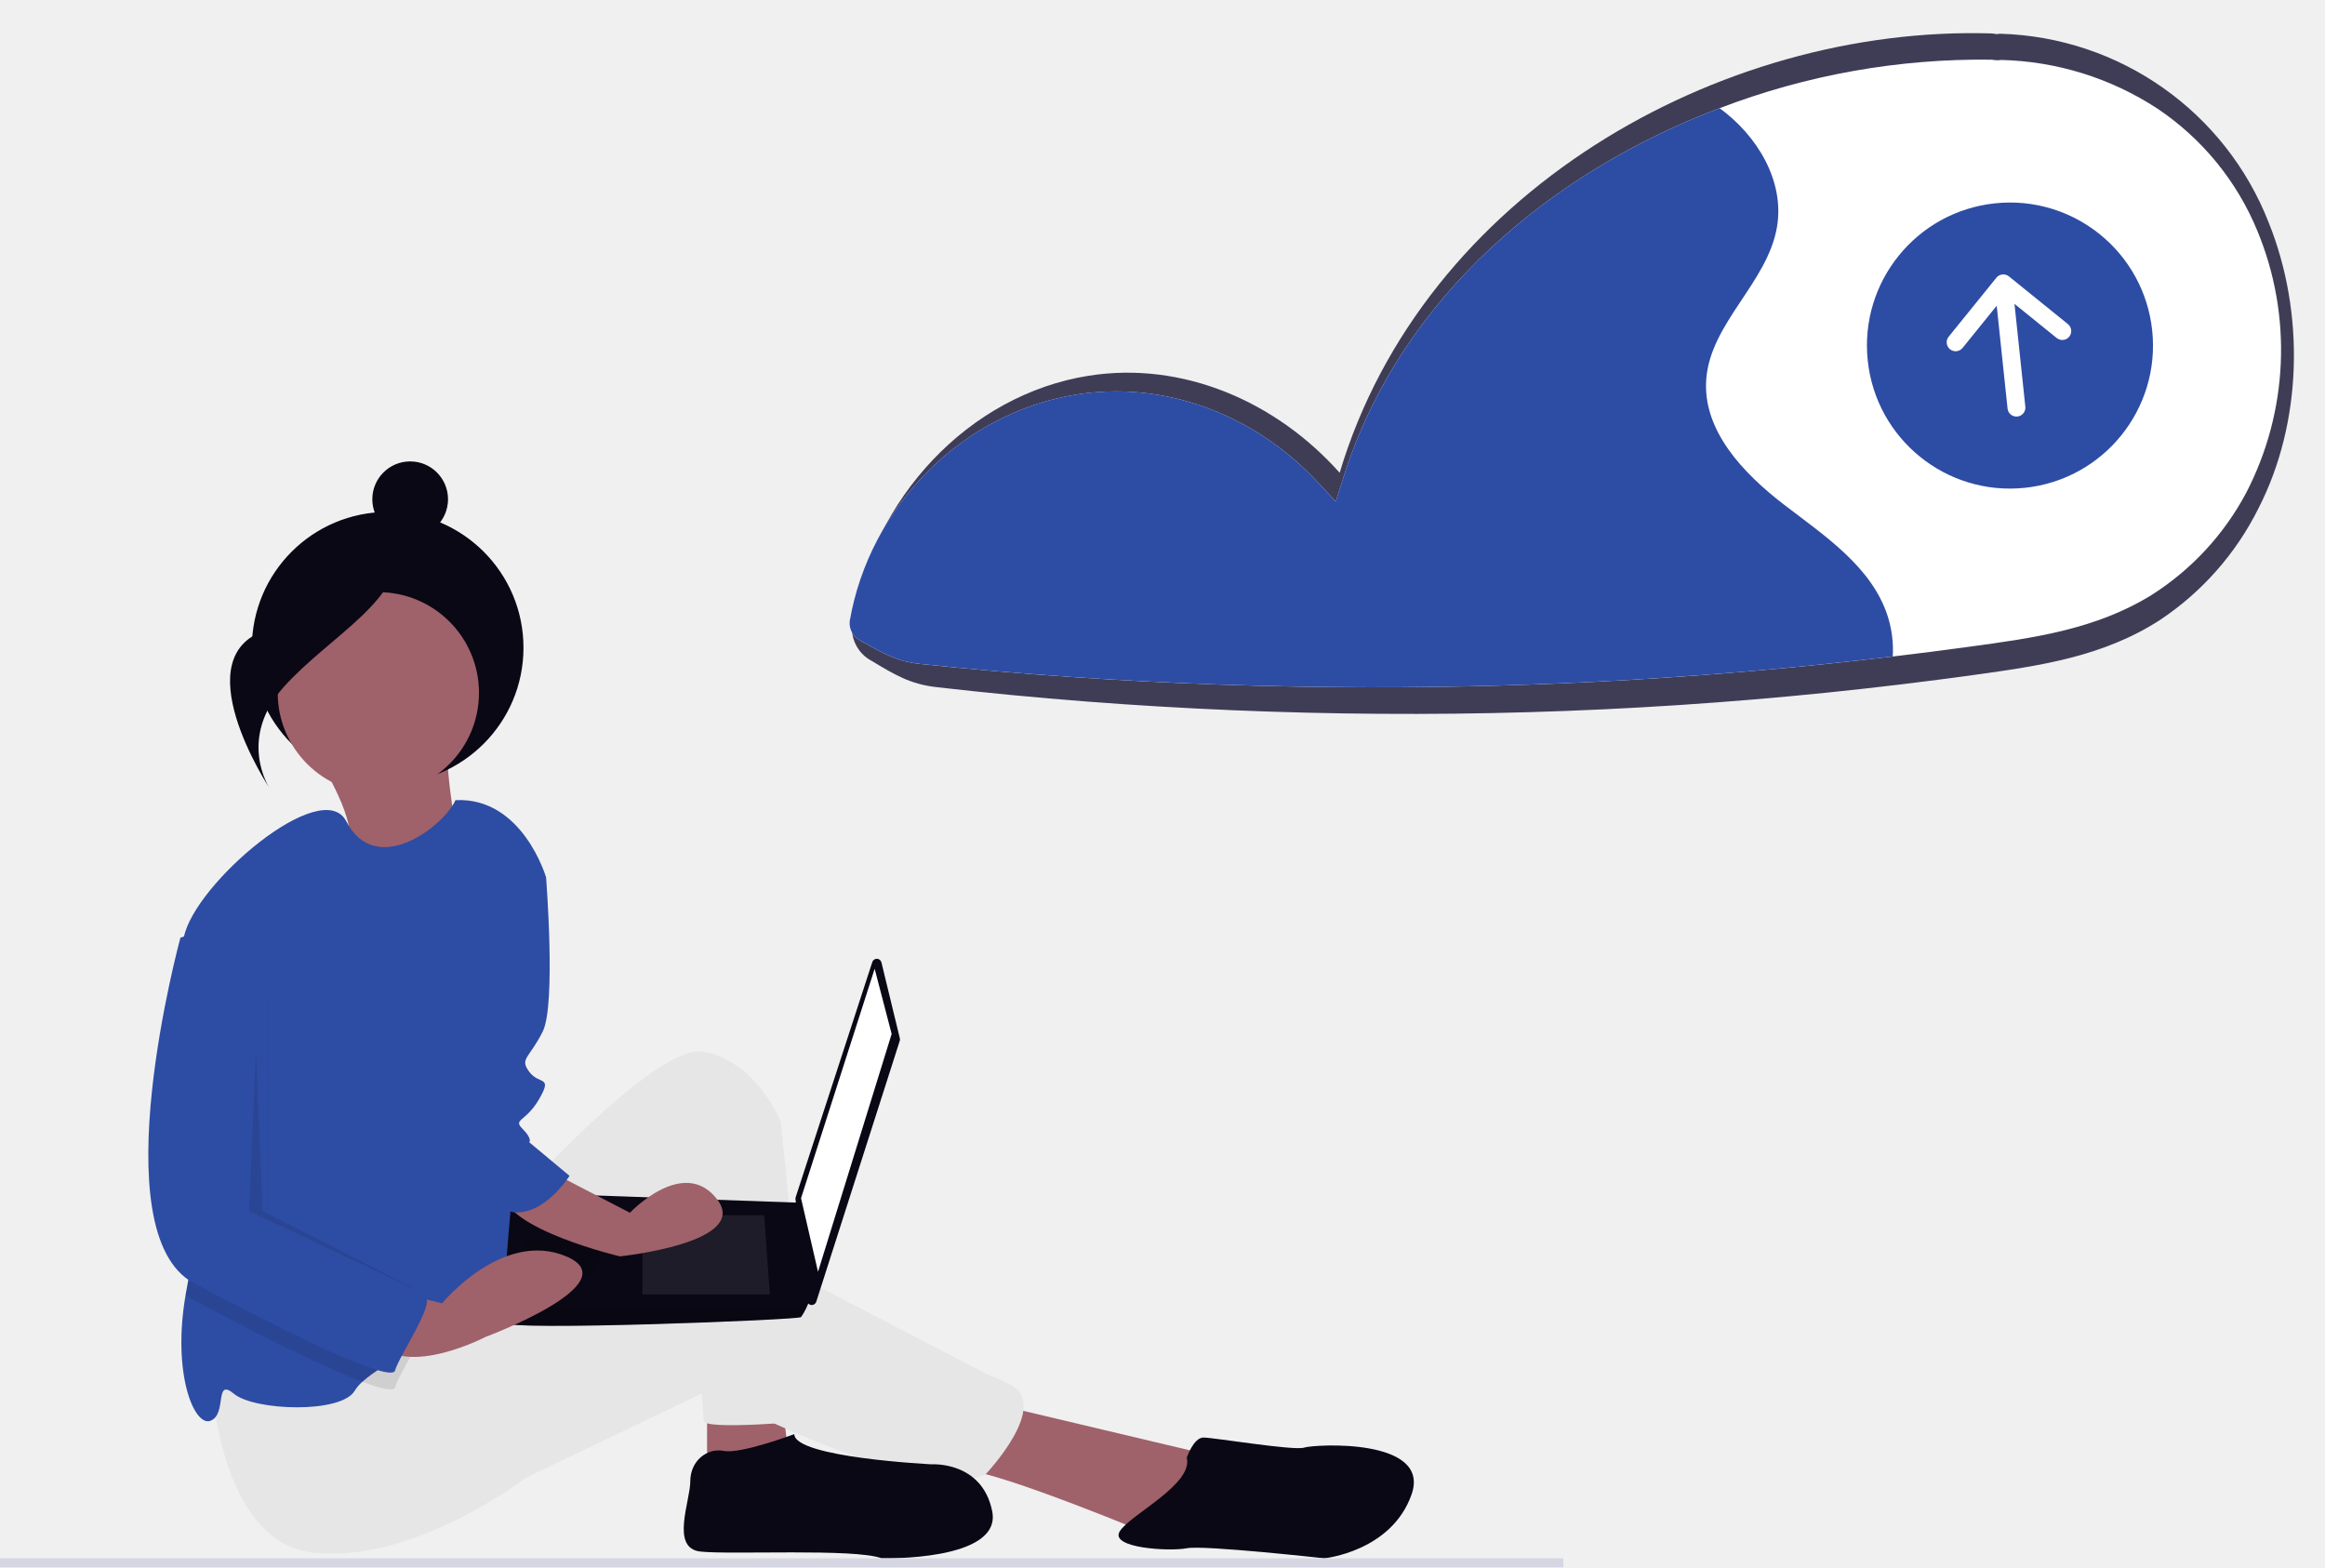
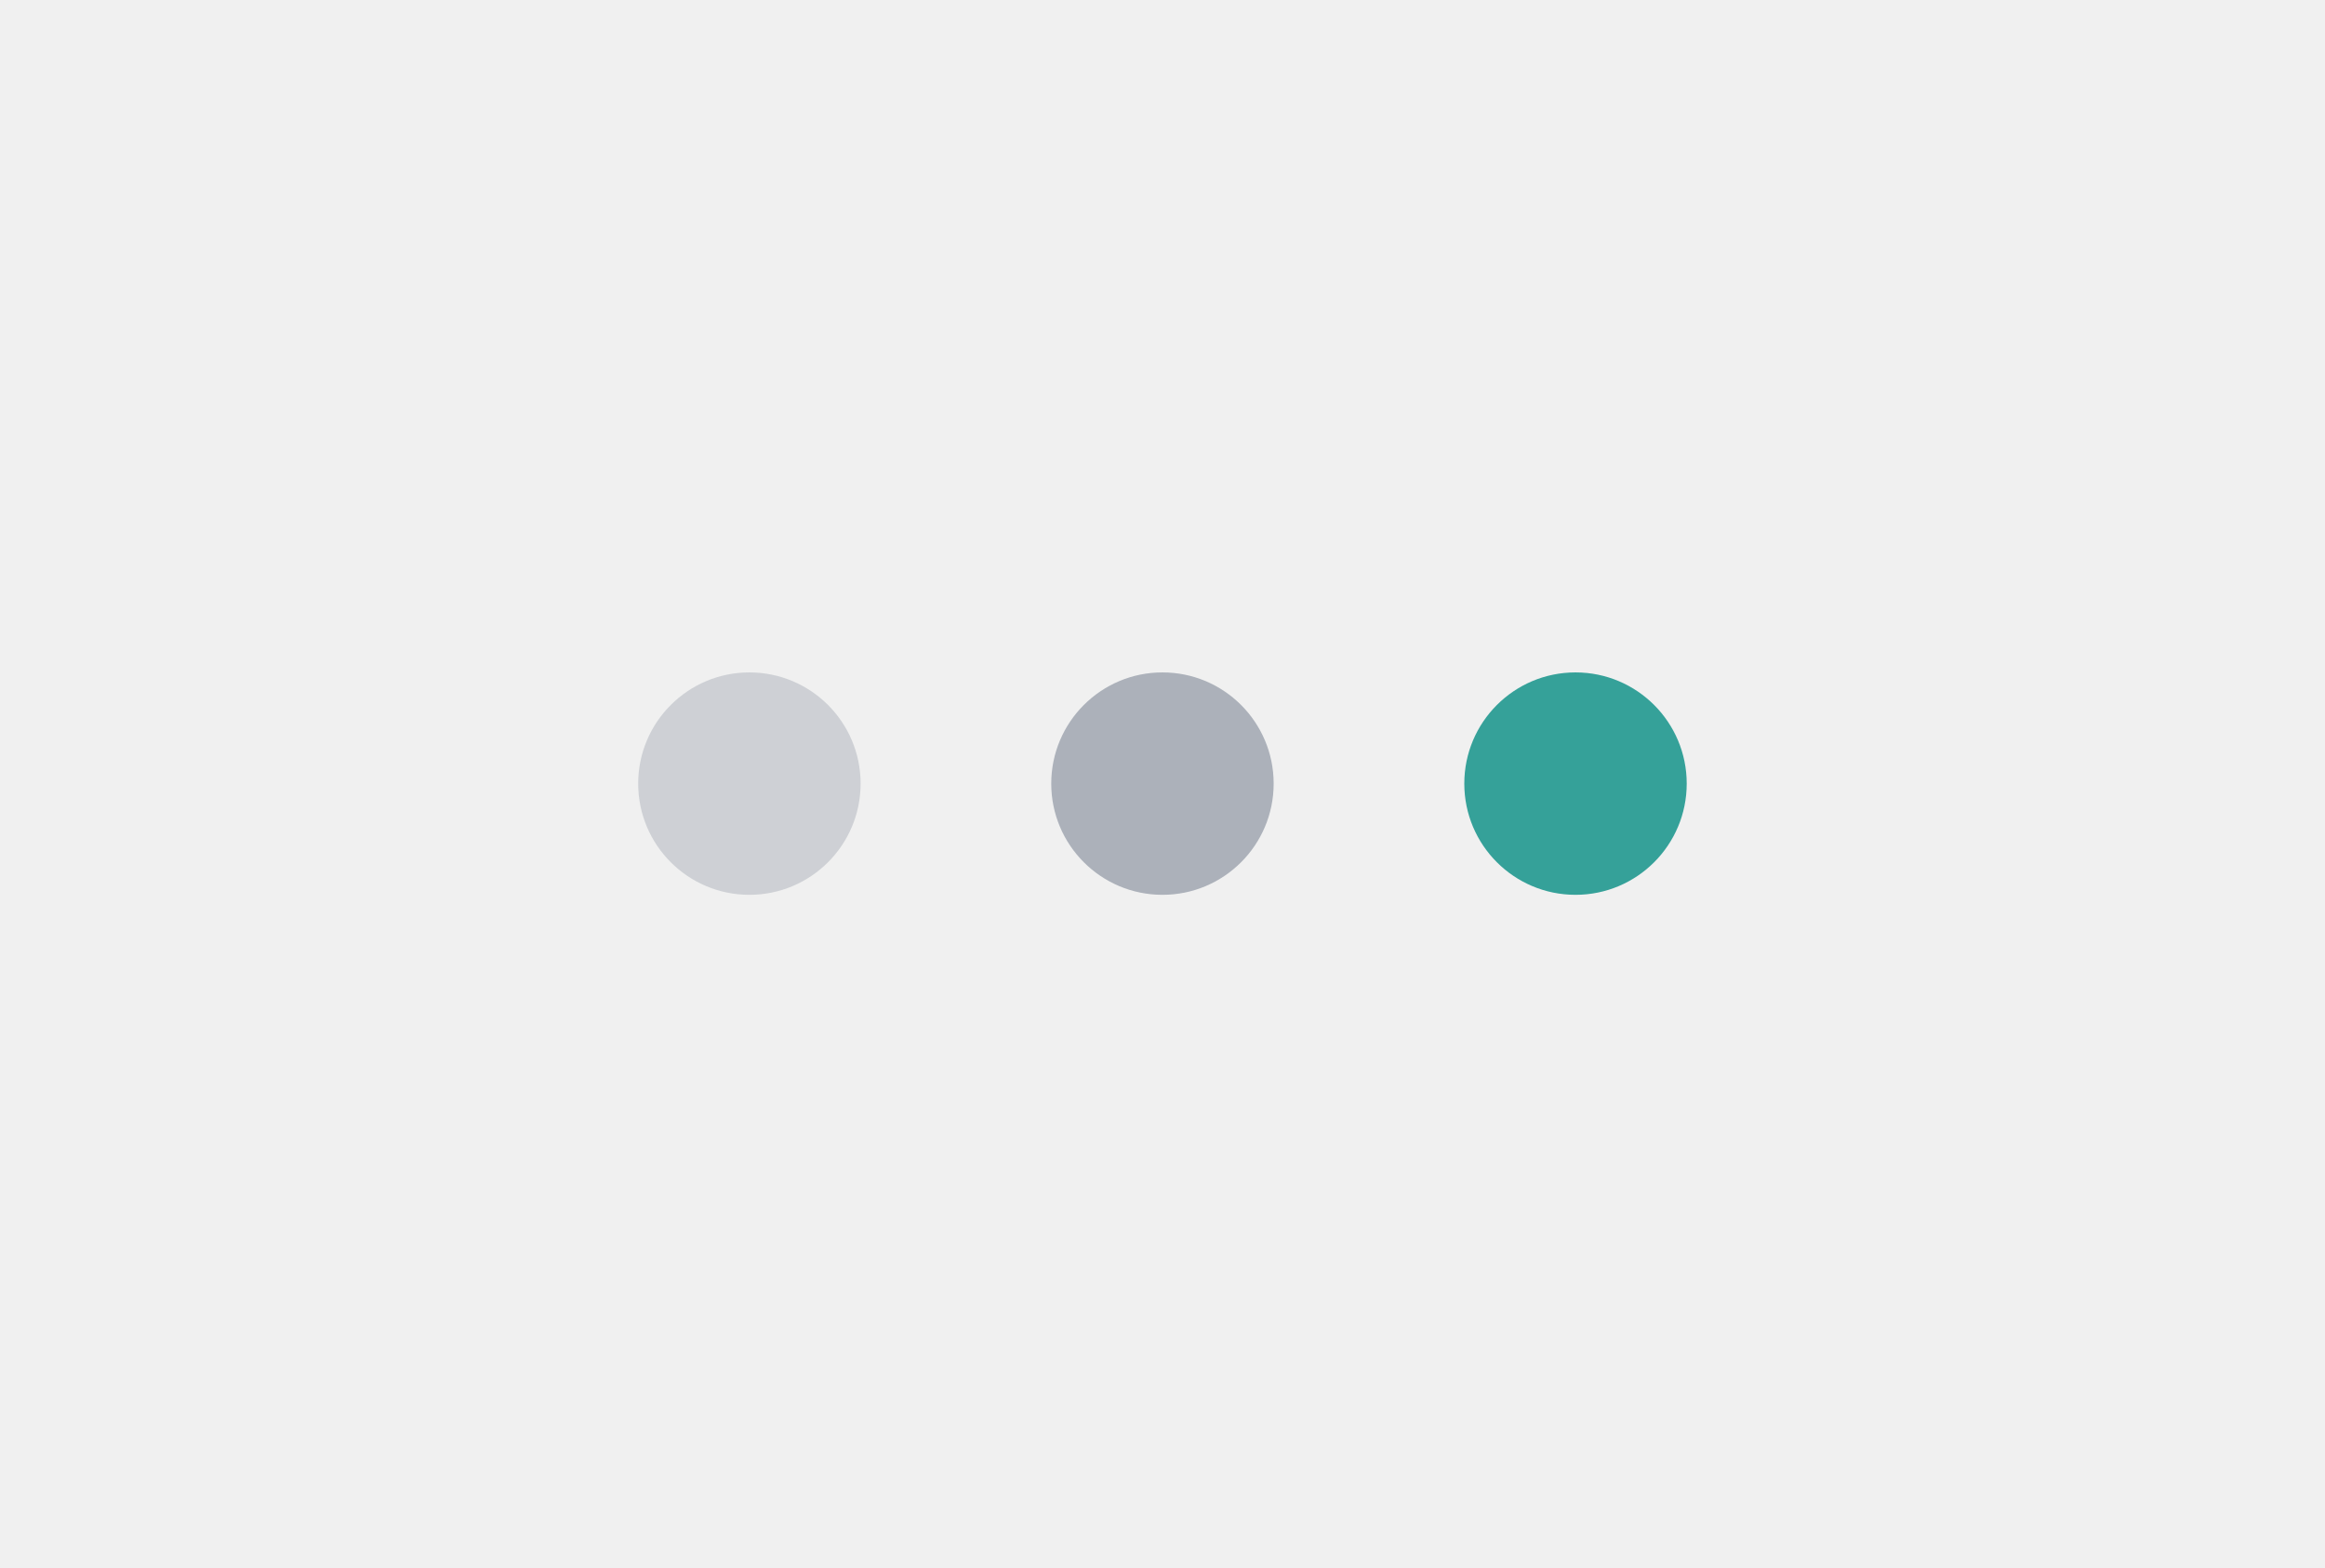
- <svg xmlns="http://www.w3.org/2000/svg" width="791.308" height="533.417" viewBox="0 0 791.308 533.417" role="img" artist="Katerina Limpitsouni" source="https://undraw.co/">
-   <g id="Group_220" data-name="Group 220" transform="translate(-564 -273)">
-     <path id="Path_3373-629" data-name="Path 3373" d="M493.855,75.971a101.112,101.112,0,0,0-84.09-73.538c-.436-.065-.85.021-1.285-.009a12,12,0,0,0-1.714-.416C314.918-10.482,208.893,35.743,170.614,127.37c-18.952-26.415-49.169-43.481-81.488-41.784C47.9,87.751,11.511,119.332.365,160.87A12.539,12.539,0,0,0,5.55,174.278c7.2,5.428,12.122,9.233,20.984,11.208q25.02,5.578,50.219,10.219,49.17,9.055,98.854,14.641A1397.476,1397.476,0,0,0,378.083,218.4c22.511-.738,44.219-1.524,64.844-11.978a98.157,98.157,0,0,0,37.2-34.158C498.134,144.768,502.891,107.816,493.855,75.971Z" transform="matrix(0.995, -0.105, 0.105, 0.995, 836.816, 325.088)" fill="#3f3d56" />
-     <path id="Path_3374-630" data-name="Path 3374" d="M490.285,69.2a92.311,92.311,0,0,0-29.515-45.029,101.432,101.432,0,0,0-51.11-22h-1.135l-1.054-.189a7.327,7.327,0,0,0-1.027-.243,249.13,249.13,0,0,0-93.707,6.7c-58.678,15.433-114.248,51.975-140.2,110.924l-3.7,8.46-5.541-7.379C145.054,96.312,117.7,82.23,89.457,82.23c-1.405,0-2.811.027-4.243.108C45.969,84.284,10.994,112.5.129,150.963a6.646,6.646,0,0,0,3.189,7.054l.433.324c6.946,4.946,11.136,7.946,18.839,9.6,16.784,3.568,33.866,6.865,50.759,9.811,32.758,5.73,66.381,10.46,99.9,14.055a1477.9,1477.9,0,0,0,178.495,8.3q13.1-.162,26.136-.567c22.379-.676,43.542-1.351,63.6-11A92.634,92.634,0,0,0,477.1,157.4,105.6,105.6,0,0,0,490.285,69.2Z" transform="matrix(0.995, -0.105, 0.105, 0.995, 837.214, 334.259)" fill="#fff" />
-     <path id="Path_3375-631" data-name="Path 3375" d="M351.739,191.657a1477.842,1477.842,0,0,1-178.494-8.3c-33.515-3.595-67.138-8.325-99.9-14.055-16.893-2.946-33.974-6.244-50.759-9.811-7.7-1.649-11.892-4.649-18.839-9.6l-.433-.324a6.646,6.646,0,0,1-3.189-7.054c10.865-38.461,45.84-66.678,85.085-68.624,1.432-.081,2.838-.108,4.243-.108,28.245,0,55.6,14.082,73.841,38.218l5.541,7.379,3.7-8.46C198.489,51.975,254.059,15.433,312.737,0c11.838,10.7,19.46,27.109,15.136,42.326-5.216,18.46-25.866,29.974-29.326,48.84-3.162,17.217,9.163,33.218,21.839,45.272,12.676,12.028,27.353,24.109,31.028,41.191a37.749,37.749,0,0,1,.325,14.028Z" transform="matrix(0.995, -0.105, 0.105, 0.995, 838.096, 342.656)" fill="#2d4ca4" />
-     <ellipse id="Ellipse_529" data-name="Ellipse 529" cx="48.651" cy="48.651" rx="48.651" ry="48.651" transform="matrix(0.995, -0.105, 0.105, 0.995, 1194.573, 347.311)" fill="#2d4ca4" />
-     <path id="Path_3376-632" data-name="Path 3376" d="M41.678,19.135,23.434.891a3.04,3.04,0,0,0-4.3,0L.891,19.135a3.04,3.04,0,0,0,4.3,4.3L18.244,10.381V45.61a3.041,3.041,0,0,0,6.081,0V10.381L37.379,23.435a3.04,3.04,0,0,0,4.3-4.3Z" transform="matrix(0.995, -0.105, 0.105, 0.995, 1224.331, 368.644)" fill="#fff" />
-     <path id="Path_3504-633" data-name="Path 3504" d="M304.558,541.229s14.74,23.378,9.476,29.708,39.495,6.488,39.495,6.488-6.723-34.008-4.745-41.835Z" transform="translate(367.827 -10.033)" fill="#9f616a" />
-     <circle id="Ellipse_553" data-name="Ellipse 553" cx="46.221" cy="46.221" r="46.221" transform="translate(649.723 447.228)" fill="#090814" />
-     <path id="Path_3505-634" data-name="Path 3505" d="M245.51,536.052v27.4l27.4-5.709-2.282-19.408Z" transform="translate(559.143 207.923)" fill="#9f616a" />
-     <path id="Path_3506-635" data-name="Path 3506" d="M14.5,0,91,12.559,71.588,41.1S17.929,22.834,4.228,22.834,14.5,0,14.5,0Z" transform="matrix(0.998, 0.07, -0.07, 0.998, 888.736, 750.002)" fill="#9f616a" />
-     <path id="Path_3507-636" data-name="Path 3507" d="M349.1,675.669s57.084-66.218,75.351-62.793,26.259,23.975,26.259,23.975l10.275,101.61s-36.534,3.425-36.534,0-6.85-76.493-6.85-76.493S363.941,780.7,335.4,701.928Z" transform="translate(379.062 18.072)" fill="#e6e6e6" />
-     <path id="Path_3508-637" data-name="Path 3508" d="M277.656,702.392S278.8,762.2,313.048,765.63s71.926-25.562,71.926-25.562l61.651-29.536s73.068,38.669,94.76,28.394c0,0,22.834-23.975,7.992-30.826s-1.142,0-1.142,0l-87.91-45.668s-17.125-4.567-46.809,7.992-69.643,18.267-69.643,18.267Z" transform="translate(358.027 35.876)" fill="#e6e6e6" />
-     <circle id="Ellipse_554" data-name="Ellipse 554" cx="34.251" cy="34.251" r="34.251" transform="translate(658.517 474.538)" fill="#9f616a" />
-     <path id="Path_3509-638" data-name="Path 3509" d="M386.49,609.455l-2.283,47.951s1.142,62.793-9.134,67.36c-5.195,2.306-15.63,6.941-25.277,12.01-7.238,3.79-14.031,7.809-17.822,11.269a12.781,12.781,0,0,0-2.569,2.98c-4.567,7.992-34.251,6.85-41.1,1.142s-2.283,6.85-7.992,9.134c-5.526,2.215-13.186-15.892-8.494-42.928.148-.9.32-1.815.5-2.74,5.24-26.2-2.991-88.96-1.724-113.21a42.668,42.668,0,0,1,.582-5.526c3.425-18.267,47.129-55.44,55.3-39.605,10.07,19.546,33.2,1.69,37.173-7.2,22.834-1.142,30.826,26.259,30.826,26.259Z" transform="translate(355.37 -4.766)" fill="#2d4ca4" />
-     <path id="Path_3510-639" data-name="Path 3510" d="M433.315,708.243s-18.267,6.85-23.975,5.708-11.417,3.425-11.417,10.275-6.85,22.834,3.425,23.975,52.518-1.142,61.651,2.283c0,0,41.1,1.142,37.676-15.984s-20.55-15.984-20.55-15.984S433.315,716.235,433.315,708.243Z" transform="translate(401.021 52.858)" fill="#090814" />
-     <path id="Path_3511-640" data-name="Path 3511" d="M527.379,712.583s2.283-6.85,5.708-6.85,30.826,4.567,34.251,3.425,43.384-3.425,36.534,15.984-29.684,21.692-29.684,21.692-41.1-4.567-46.809-3.425-26.259,0-22.834-5.708S529.662,721.716,527.379,712.583Z" transform="translate(440.536 56.526)" fill="#090814" />
-     <path id="Path_3512-641" data-name="Path 3512" d="M452.818,590.881l6.263,25.837a1.614,1.614,0,0,1-.031.872l-28.413,88.789a1.614,1.614,0,0,1-3.14-.31l-3.931-34.589a1.614,1.614,0,0,1,.069-.682l26.08-80.037a1.614,1.614,0,0,1,3.1.12Z" transform="translate(411.174 9.657)" fill="#090814" />
-     <path id="Path_3513-642" data-name="Path 3513" d="M294.007,432.512l5.783,22.168-25.06,80.961-5.783-25.059Z" transform="translate(567.681 170.207)" fill="#fff" />
-     <path id="Path_3514-643" data-name="Path 3514" d="M350.816,692.3c.964,2.891,100.237-.964,101.2-1.928a20.926,20.926,0,0,0,2.12-3.855c.906-1.928,1.735-3.855,1.735-3.855l-3.855-31.208-98.309-3.489s-2.458,26.447-2.959,38.553A28.919,28.919,0,0,0,350.816,692.3Z" transform="translate(384.611 30.899)" fill="#090814" />
-     <path id="Path_3515-644" data-name="Path 3515" d="M270.829,493.975l1.928,26.988H229.385V493.975Z" transform="translate(553.27 192.596)" fill="#d6d6e3" opacity="0.1" />
-     <path id="Path_3516-645" data-name="Path 3516" d="M225.479,500.348l.259-.052-1.224,11.617h-24.1V500.348Z" transform="translate(542.718 194.898)" opacity="0.1" />
-     <path id="Path_3517-646" data-name="Path 3517" d="M350.816,682c.964,2.891,100.237-.964,101.2-1.928a20.924,20.924,0,0,0,2.12-3.855H350.748A28.919,28.919,0,0,0,350.816,682Z" transform="translate(384.611 41.193)" opacity="0.1" />
-     <circle id="Ellipse_555" data-name="Ellipse 555" cx="12.881" cy="12.881" r="12.881" transform="translate(690.72 430.038)" fill="#090814" />
-     <path id="Path_3518-647" data-name="Path 3518" d="M339.933,485.295s-13.161,21.891-43.763,30.085-.25,54.182-.25,54.182-11.037-16.723,4.883-34.433S342.342,505.312,339.933,485.295Z" transform="translate(359.793 -28.354)" fill="#090814" />
-     <path id="Path_3519-648" data-name="Path 3519" d="M349.769,723.659c-2.82,5.332-6.131,10.869-6.69,13.107-.377,1.518-4.555.639-11.131-1.838-13.186-4.989-36.043-16.417-57.37-27.846a18.02,18.02,0,0,1-2.786-1.827c.148-.9.32-1.815.5-2.74,5.24-26.2-2.991-88.96-1.724-113.21l9.716-3.242,19.409,18.267v77.635s50.234,27.4,53.659,29.684C355.1,712.813,352.692,718.122,349.769,723.659Z" transform="translate(355.397 8.353)" opacity="0.1" />
-     <path id="Path_3520-649" data-name="Path 3520" d="M363.039,641.409l30.826,15.984s18.267-19.409,29.684-4.567-33.109,19.409-33.109,19.409-38.817-9.134-39.959-21.692S363.039,641.409,363.039,641.409Z" transform="translate(384.53 28.357)" fill="#9f616a" />
-     <path id="Path_3521-650" data-name="Path 3521" d="M323.944,675.841l18.267,4.567s20.55-25.117,42.242-15.984-27.4,27.4-27.4,27.4-26.259,13.7-36.534,2.283S323.944,675.841,323.944,675.841Z" transform="translate(372.249 36.168)" fill="#9f616a" />
-     <path id="Path_3522-651" data-name="Path 3522" d="M355.871,561.794c1.142,1.142,13.7,10.275,13.7,10.275s3.425,43.384-1.142,52.518-7.992,9.134-4.567,13.7,7.992,1.142,3.425,9.134-9.134,6.85-5.708,10.275,2.283,4.567,2.283,4.567l13.7,11.417s-8.405,13.388-19.045,12.4-19.773-52.361-19.773-52.361Z" transform="translate(380.28 -0.488)" fill="#2d4ca4" />
-     <path id="Path_3523-652" data-name="Path 3523" d="M283.318,581.878,273.042,585.3s-27.4,100.469,4.567,117.594,67.36,34.251,68.5,29.684,13.7-22.834,10.275-25.117-53.659-29.684-53.659-29.684V600.145Z" transform="translate(352.365 6.828)" fill="#2d4ca4" />
-     <path id="Path_3524-653" data-name="Path 3524" d="M133.562,452.785l-2.282,54.8,60.509,28.543-55.943-28.543Z" transform="translate(517.533 177.592)" opacity="0.1" />
-     <rect id="Rectangle_791" data-name="Rectangle 791" width="532.063" height="3.057" transform="translate(564 803.36)" fill="#d6d6e3" />
+ <svg xmlns="http://www.w3.org/2000/svg" viewBox="0 0 791.308 533.417" width="791.308" height="533.417" role="img">
+   <g transform="translate(71.218 50.418) scale(5.407)">
+     <circle cx="34" cy="40" r="7" fill="#7e8796" opacity="0.3" />
+     <circle cx="60" cy="40" r="7" fill="#7e8796" opacity="0.6" />
+     <circle cx="86" cy="40" r="7" fill="#35a199" />
  </g>
</svg>
